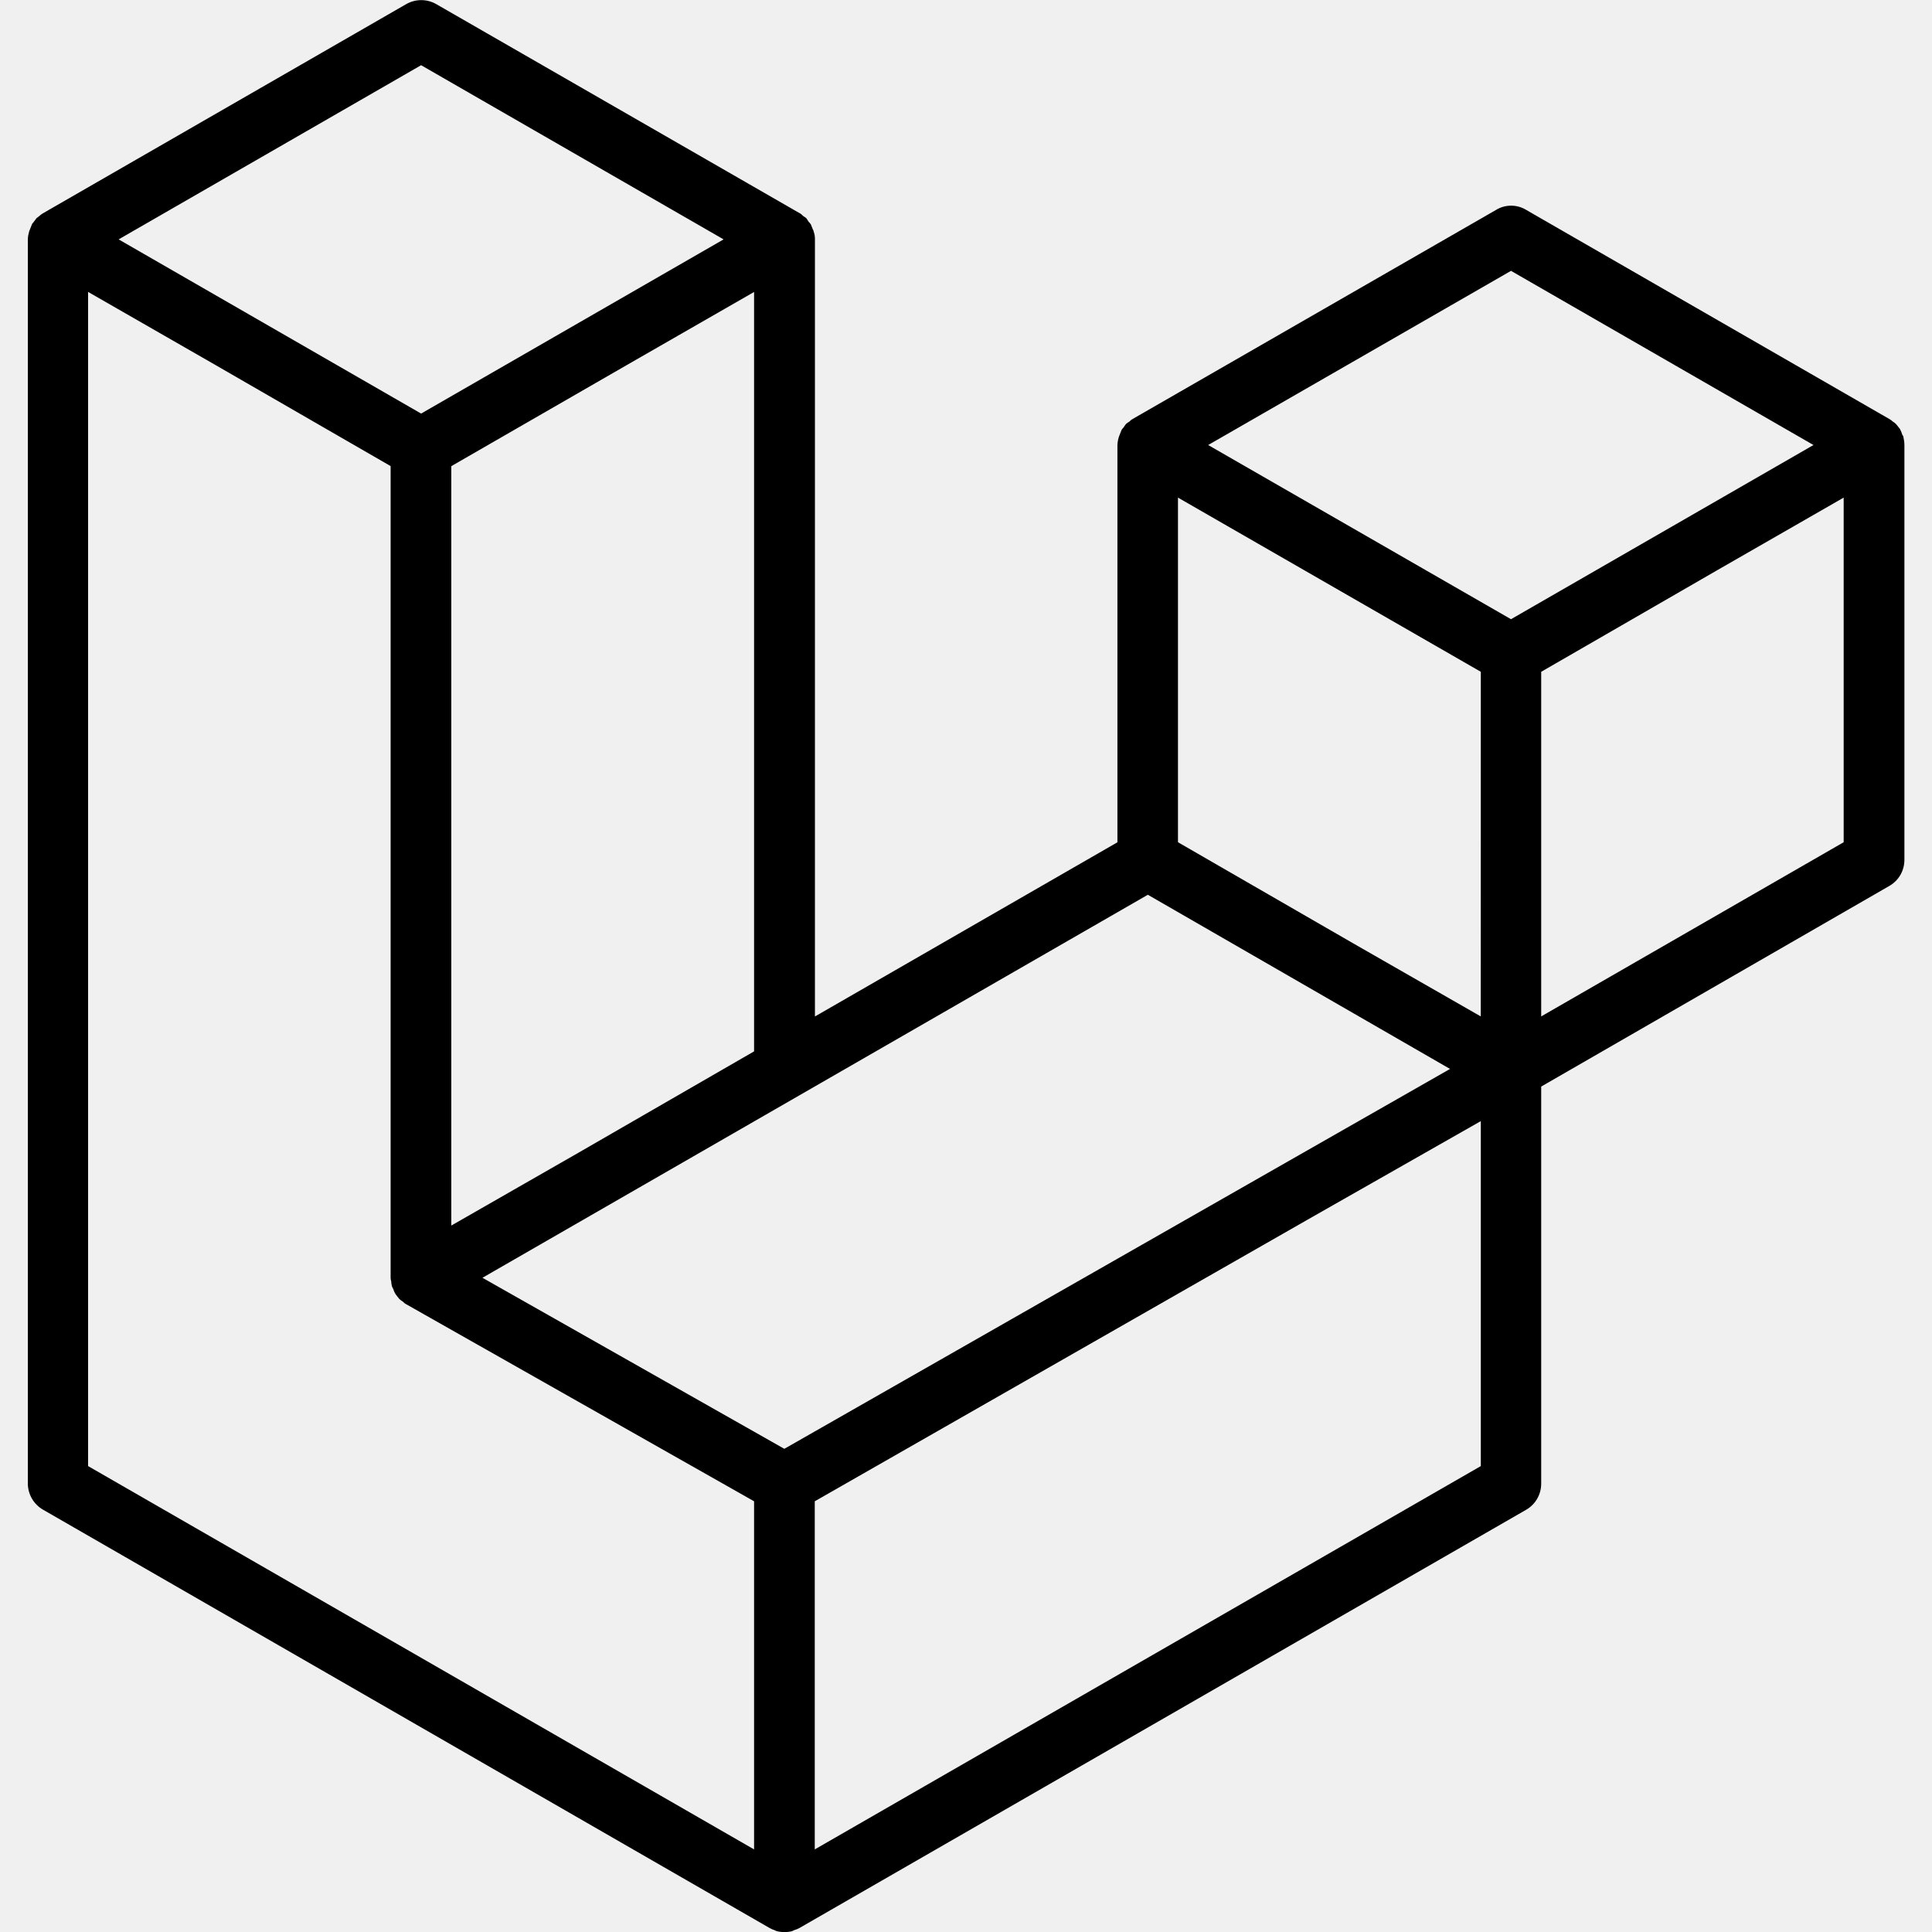
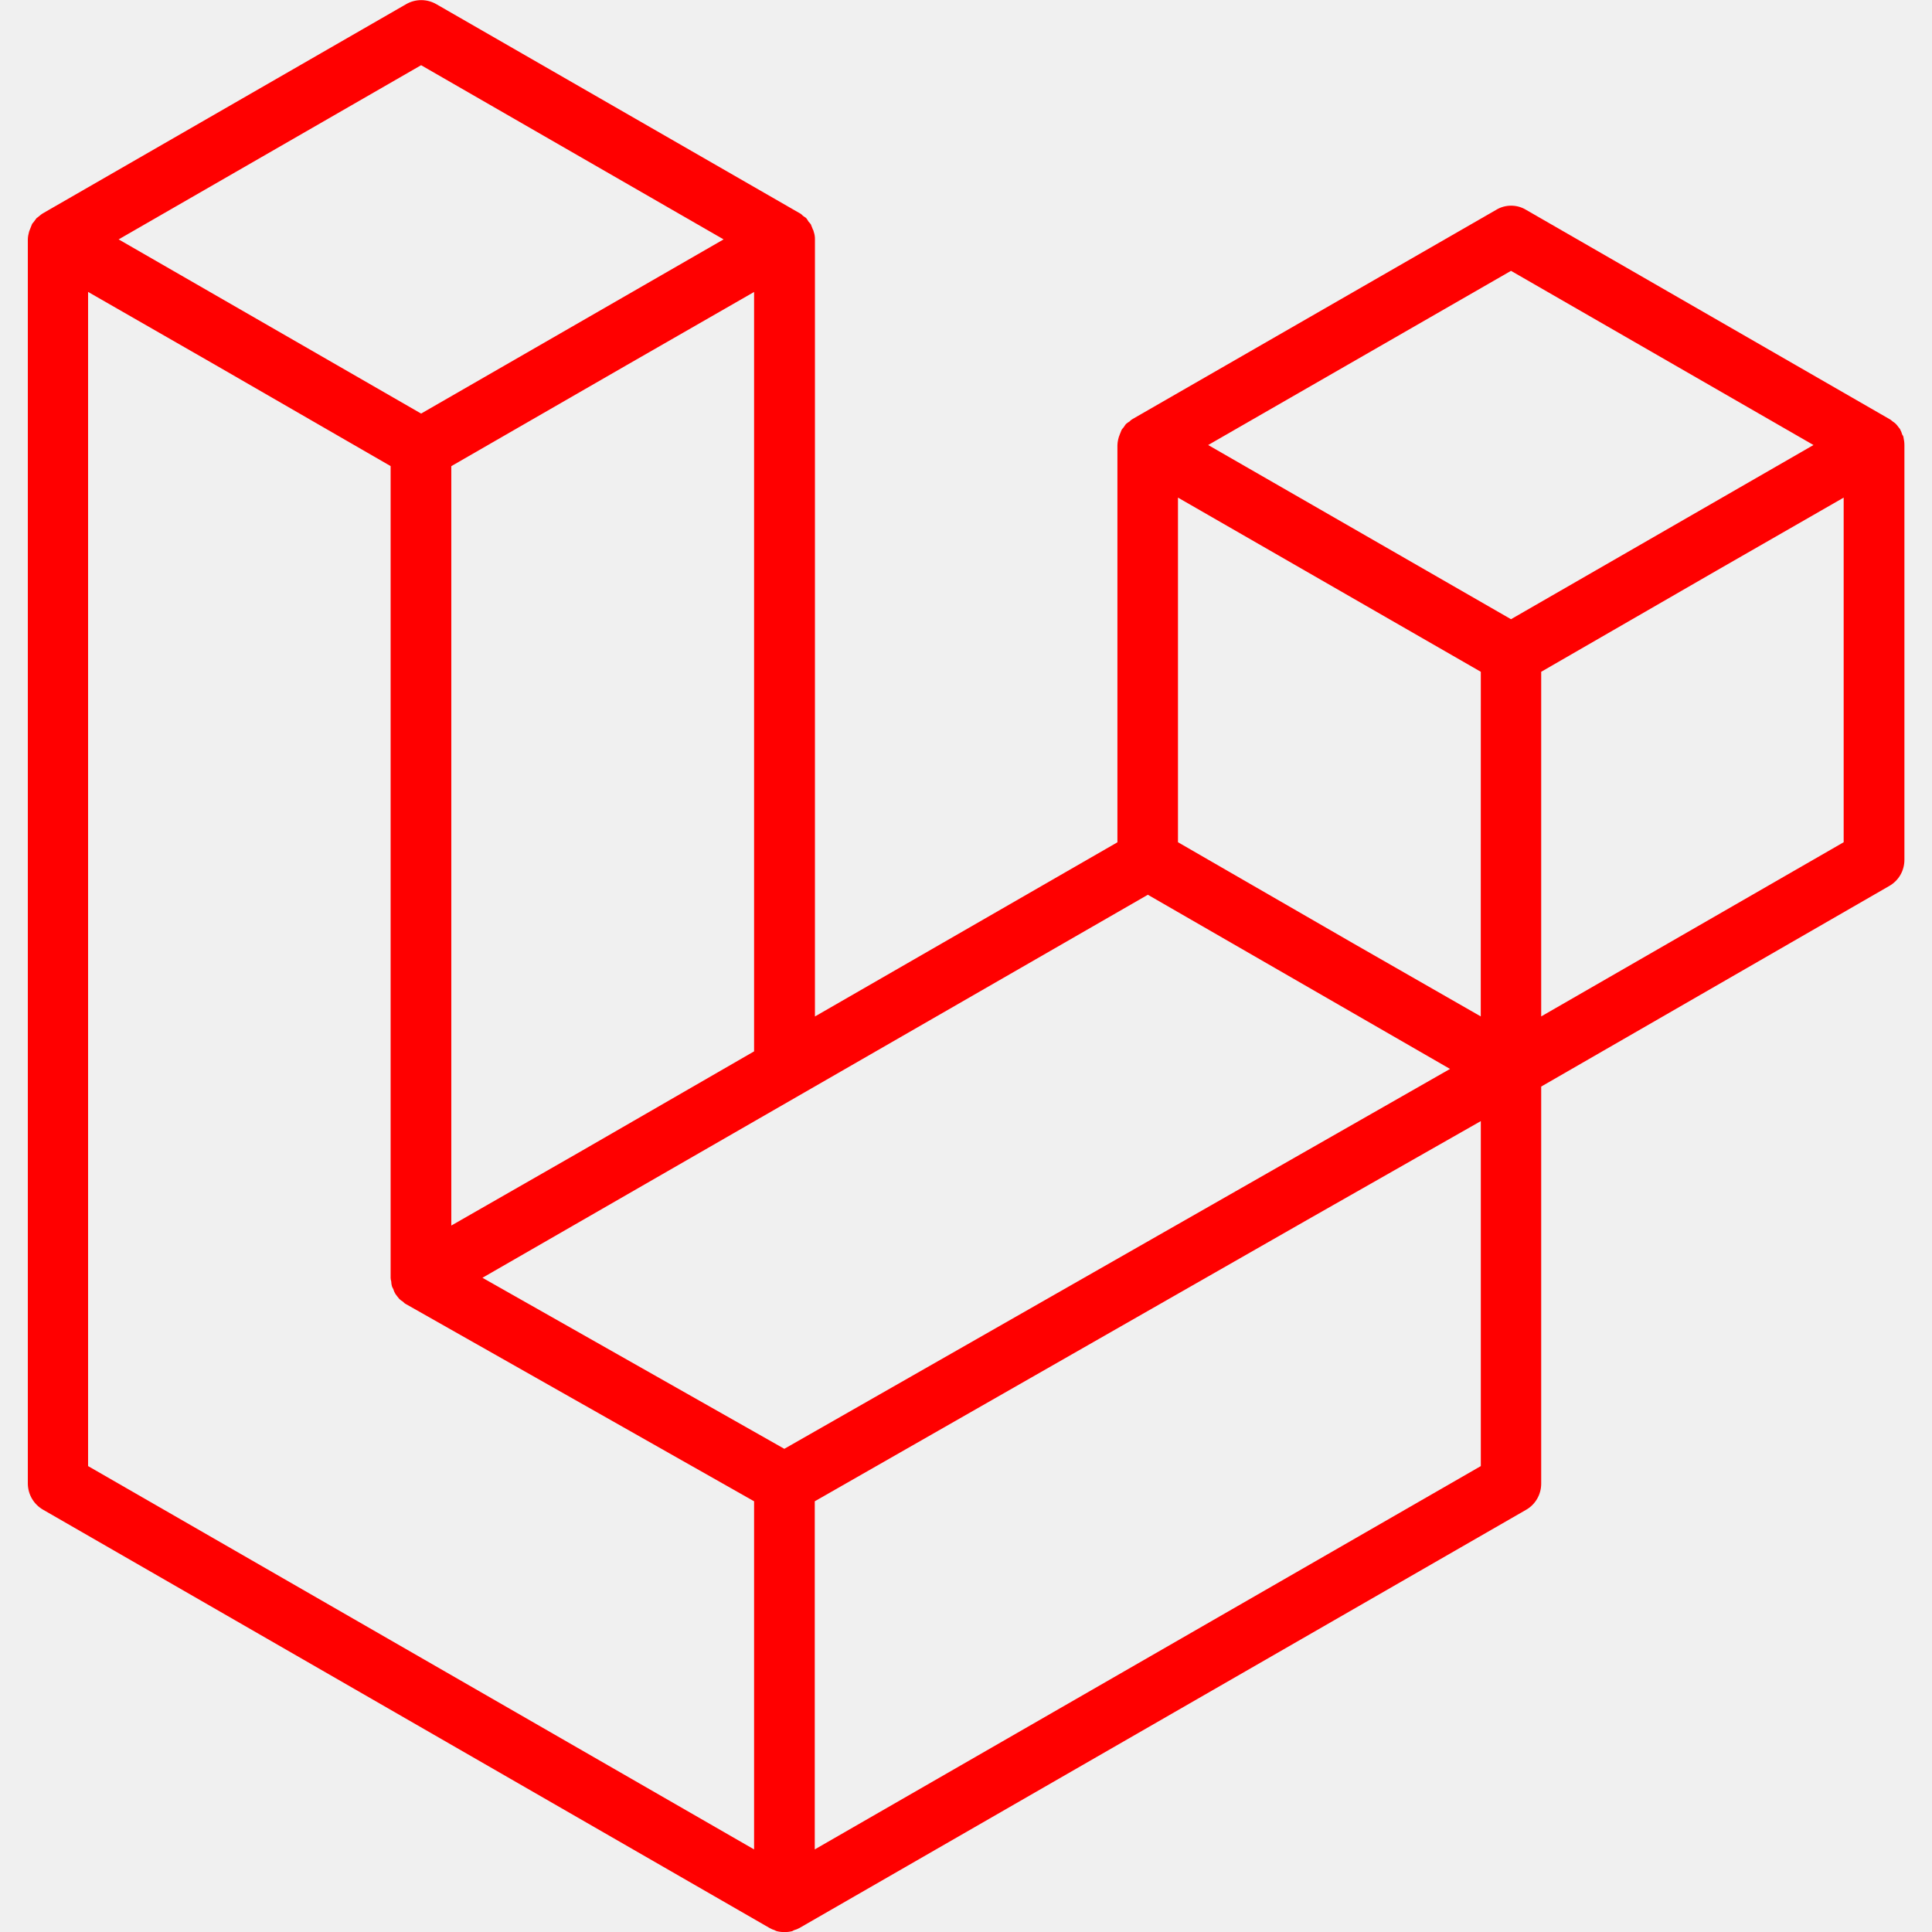
<svg xmlns="http://www.w3.org/2000/svg" width="64" height="64" viewBox="0 0 64 64" fill="none">
  <g clip-path="url(#clip0)">
-     <path d="M63.054 14.484C63.074 14.568 63.086 14.662 63.086 14.744V28.484C63.086 28.659 63.04 28.831 62.953 28.983C62.865 29.135 62.738 29.261 62.586 29.348L51.054 35.994V49.15C51.054 49.325 51.008 49.498 50.92 49.649C50.833 49.801 50.706 49.927 50.554 50.014L26.482 63.868C26.426 63.899 26.366 63.923 26.304 63.94L26.242 63.972C26.075 64.014 25.899 64.014 25.732 63.972C25.707 63.964 25.682 63.953 25.66 63.94C25.602 63.922 25.546 63.898 25.494 63.868L1.432 50.014C1.279 49.927 1.151 49.802 1.061 49.65C0.972 49.498 0.924 49.326 0.922 49.15V7.932C0.922 7.848 0.942 7.754 0.964 7.672C0.974 7.64 0.984 7.62 0.996 7.588L1.058 7.432C1.068 7.4 1.1 7.38 1.12 7.348L1.214 7.222C1.248 7.201 1.279 7.177 1.308 7.15C1.35 7.118 1.38 7.088 1.422 7.066L13.454 0.138C13.606 0.05 13.778 0.004 13.954 0.004C14.129 0.004 14.302 0.05 14.454 0.138L26.496 7.066C26.538 7.086 26.568 7.118 26.6 7.15L26.704 7.222C26.735 7.262 26.763 7.304 26.788 7.348C26.808 7.368 26.84 7.4 26.86 7.432L26.922 7.588C26.932 7.62 26.954 7.64 26.954 7.672C26.984 7.755 26.998 7.843 26.996 7.932V33.672L37.016 27.902V14.746C37.02 14.628 37.045 14.511 37.09 14.402L37.152 14.246C37.172 14.204 37.204 14.184 37.224 14.152C37.256 14.11 37.276 14.068 37.308 14.038C37.34 14.008 37.38 13.986 37.412 13.966C37.442 13.932 37.477 13.904 37.516 13.882L49.558 6.954C49.708 6.861 49.881 6.813 50.058 6.813C50.234 6.813 50.407 6.861 50.558 6.954L62.59 13.882C62.632 13.902 62.662 13.934 62.704 13.966C62.736 13.986 62.766 14.008 62.798 14.038C62.83 14.068 62.86 14.11 62.892 14.152C62.912 14.184 62.944 14.204 62.954 14.246C62.986 14.298 62.996 14.35 63.016 14.402C63.036 14.422 63.048 14.454 63.058 14.486L63.054 14.484ZM61.074 27.9V16.484L56.866 18.9L51.054 22.254V33.67L61.074 27.9ZM49.054 48.566V37.138L43.324 40.398L26.99 49.732V61.264L49.054 48.566ZM2.918 9.67V48.566L24.98 61.264V49.732L13.448 43.2C13.406 43.18 13.376 43.148 13.344 43.116C13.312 43.096 13.272 43.074 13.25 43.044H13.24C13.208 43.012 13.188 42.972 13.156 42.94C13.136 42.908 13.104 42.878 13.084 42.836C13.061 42.797 13.043 42.754 13.032 42.71C13.012 42.668 12.99 42.638 12.98 42.596C12.97 42.554 12.96 42.502 12.96 42.45C12.95 42.408 12.94 42.378 12.94 42.336V15.44L7.128 12.086L2.918 9.67ZM13.95 2.16L3.93 7.93L13.95 13.7L23.97 7.93L13.95 2.16ZM19.168 38.182L24.98 34.828V9.672L20.772 12.088L14.95 15.442V40.598L19.168 38.182ZM50.054 8.972L40.022 14.742L50.054 20.512L60.074 14.742L50.054 8.972ZM49.054 22.254L39.022 16.484V27.9L44.834 31.254L49.052 33.67L49.054 22.254ZM25.982 47.994L48.034 35.41L38.024 29.64L15.982 42.328L25.982 47.994Z" fill="black" />
+     <path d="M63.054 14.484C63.074 14.568 63.086 14.662 63.086 14.744V28.484C63.086 28.659 63.04 28.831 62.953 28.983C62.865 29.135 62.738 29.261 62.586 29.348L51.054 35.994V49.15C51.054 49.325 51.008 49.498 50.92 49.649C50.833 49.801 50.706 49.927 50.554 50.014L26.482 63.868C26.426 63.899 26.366 63.923 26.304 63.94L26.242 63.972C26.075 64.014 25.899 64.014 25.732 63.972C25.707 63.964 25.682 63.953 25.66 63.94C25.602 63.922 25.546 63.898 25.494 63.868L1.432 50.014C1.279 49.927 1.151 49.802 1.061 49.65C0.972 49.498 0.924 49.326 0.922 49.15V7.932C0.922 7.848 0.942 7.754 0.964 7.672C0.974 7.64 0.984 7.62 0.996 7.588L1.058 7.432C1.068 7.4 1.1 7.38 1.12 7.348L1.214 7.222C1.248 7.201 1.279 7.177 1.308 7.15C1.35 7.118 1.38 7.088 1.422 7.066L13.454 0.138C13.606 0.05 13.778 0.004 13.954 0.004C14.129 0.004 14.302 0.05 14.454 0.138L26.496 7.066C26.538 7.086 26.568 7.118 26.6 7.15L26.704 7.222C26.735 7.262 26.763 7.304 26.788 7.348C26.808 7.368 26.84 7.4 26.86 7.432L26.922 7.588C26.932 7.62 26.954 7.64 26.954 7.672C26.984 7.755 26.998 7.843 26.996 7.932V33.672L37.016 27.902V14.746C37.02 14.628 37.045 14.511 37.09 14.402L37.152 14.246C37.172 14.204 37.204 14.184 37.224 14.152C37.256 14.11 37.276 14.068 37.308 14.038C37.34 14.008 37.38 13.986 37.412 13.966C37.442 13.932 37.477 13.904 37.516 13.882L49.558 6.954C49.708 6.861 49.881 6.813 50.058 6.813C50.234 6.813 50.407 6.861 50.558 6.954L62.59 13.882C62.632 13.902 62.662 13.934 62.704 13.966C62.736 13.986 62.766 14.008 62.798 14.038C62.83 14.068 62.86 14.11 62.892 14.152C62.912 14.184 62.944 14.204 62.954 14.246C62.986 14.298 62.996 14.35 63.016 14.402C63.036 14.422 63.048 14.454 63.058 14.486L63.054 14.484ZM61.074 27.9V16.484L56.866 18.9L51.054 22.254V33.67L61.074 27.9ZM49.054 48.566V37.138L43.324 40.398L26.99 49.732V61.264L49.054 48.566ZM2.918 9.67V48.566L24.98 61.264V49.732L13.448 43.2C13.406 43.18 13.376 43.148 13.344 43.116C13.312 43.096 13.272 43.074 13.25 43.044H13.24C13.208 43.012 13.188 42.972 13.156 42.94C13.136 42.908 13.104 42.878 13.084 42.836C13.061 42.797 13.043 42.754 13.032 42.71C13.012 42.668 12.99 42.638 12.98 42.596C12.97 42.554 12.96 42.502 12.96 42.45C12.95 42.408 12.94 42.378 12.94 42.336V15.44L7.128 12.086L2.918 9.67ZM13.95 2.16L3.93 7.93L13.95 13.7L23.97 7.93L13.95 2.16ZM19.168 38.182L24.98 34.828V9.672L20.772 12.088L14.95 15.442V40.598L19.168 38.182ZM50.054 8.972L40.022 14.742L50.054 20.512L60.074 14.742L50.054 8.972ZM49.054 22.254L39.022 16.484V27.9L44.834 31.254L49.052 33.67L49.054 22.254ZM25.982 47.994L48.034 35.41L38.024 29.64L15.982 42.328L25.982 47.994Z" fill="red" />
  </g>
  <defs>
    <clipPath id="clip0">
      <rect width="64" height="64" fill="white" />
    </clipPath>
  </defs>
</svg>
